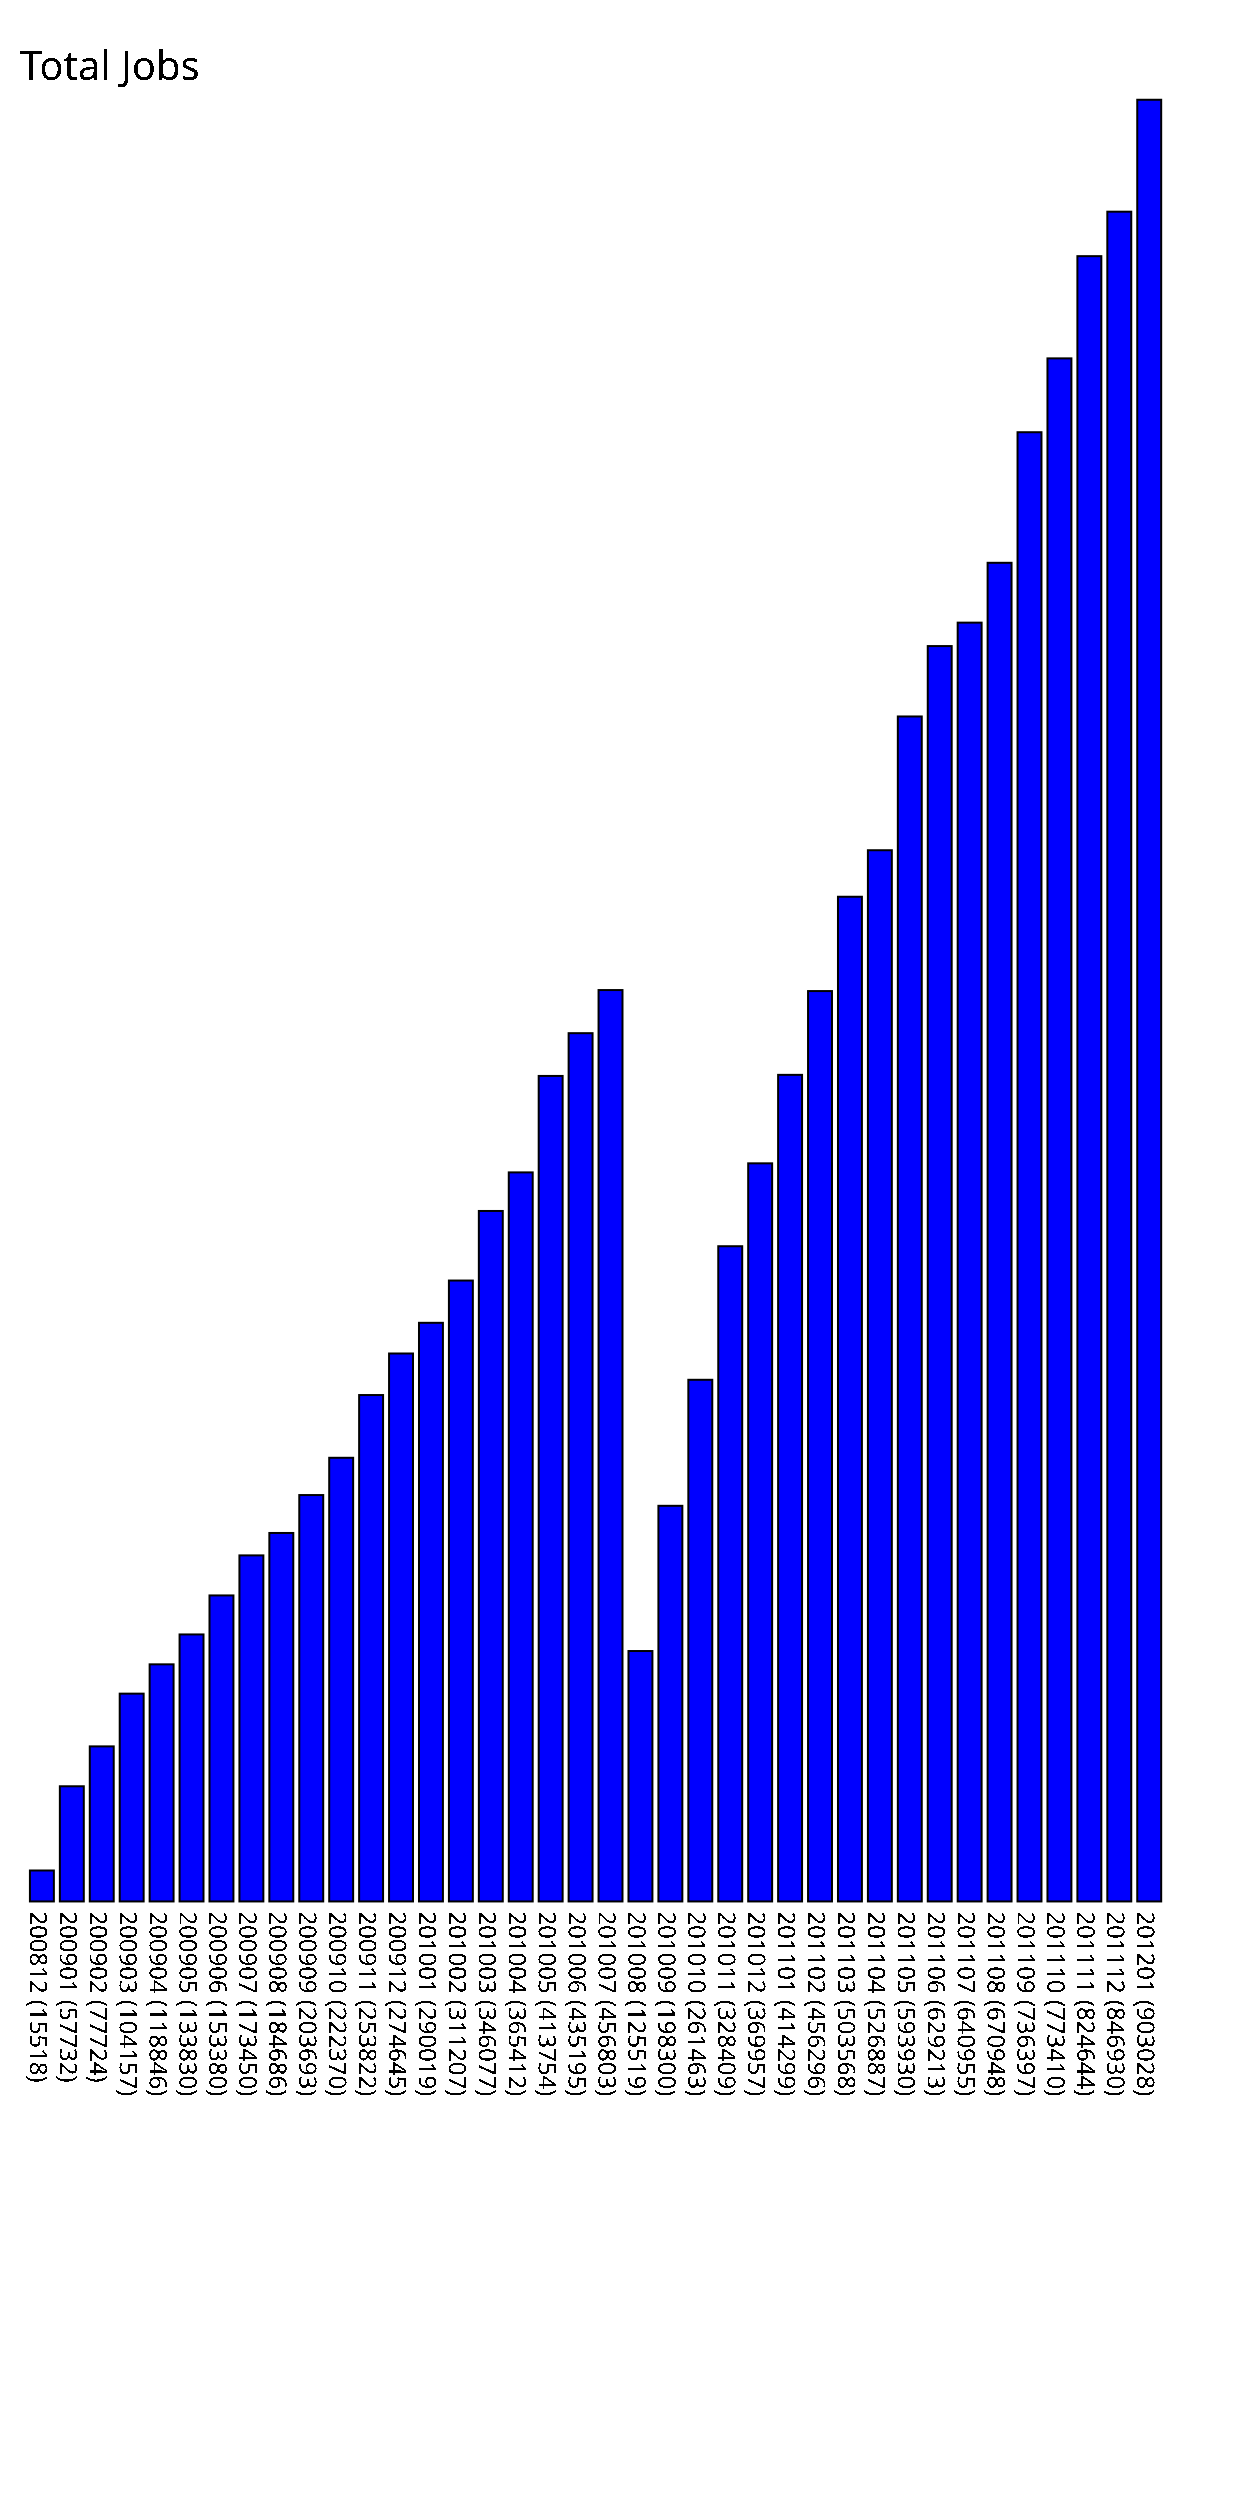
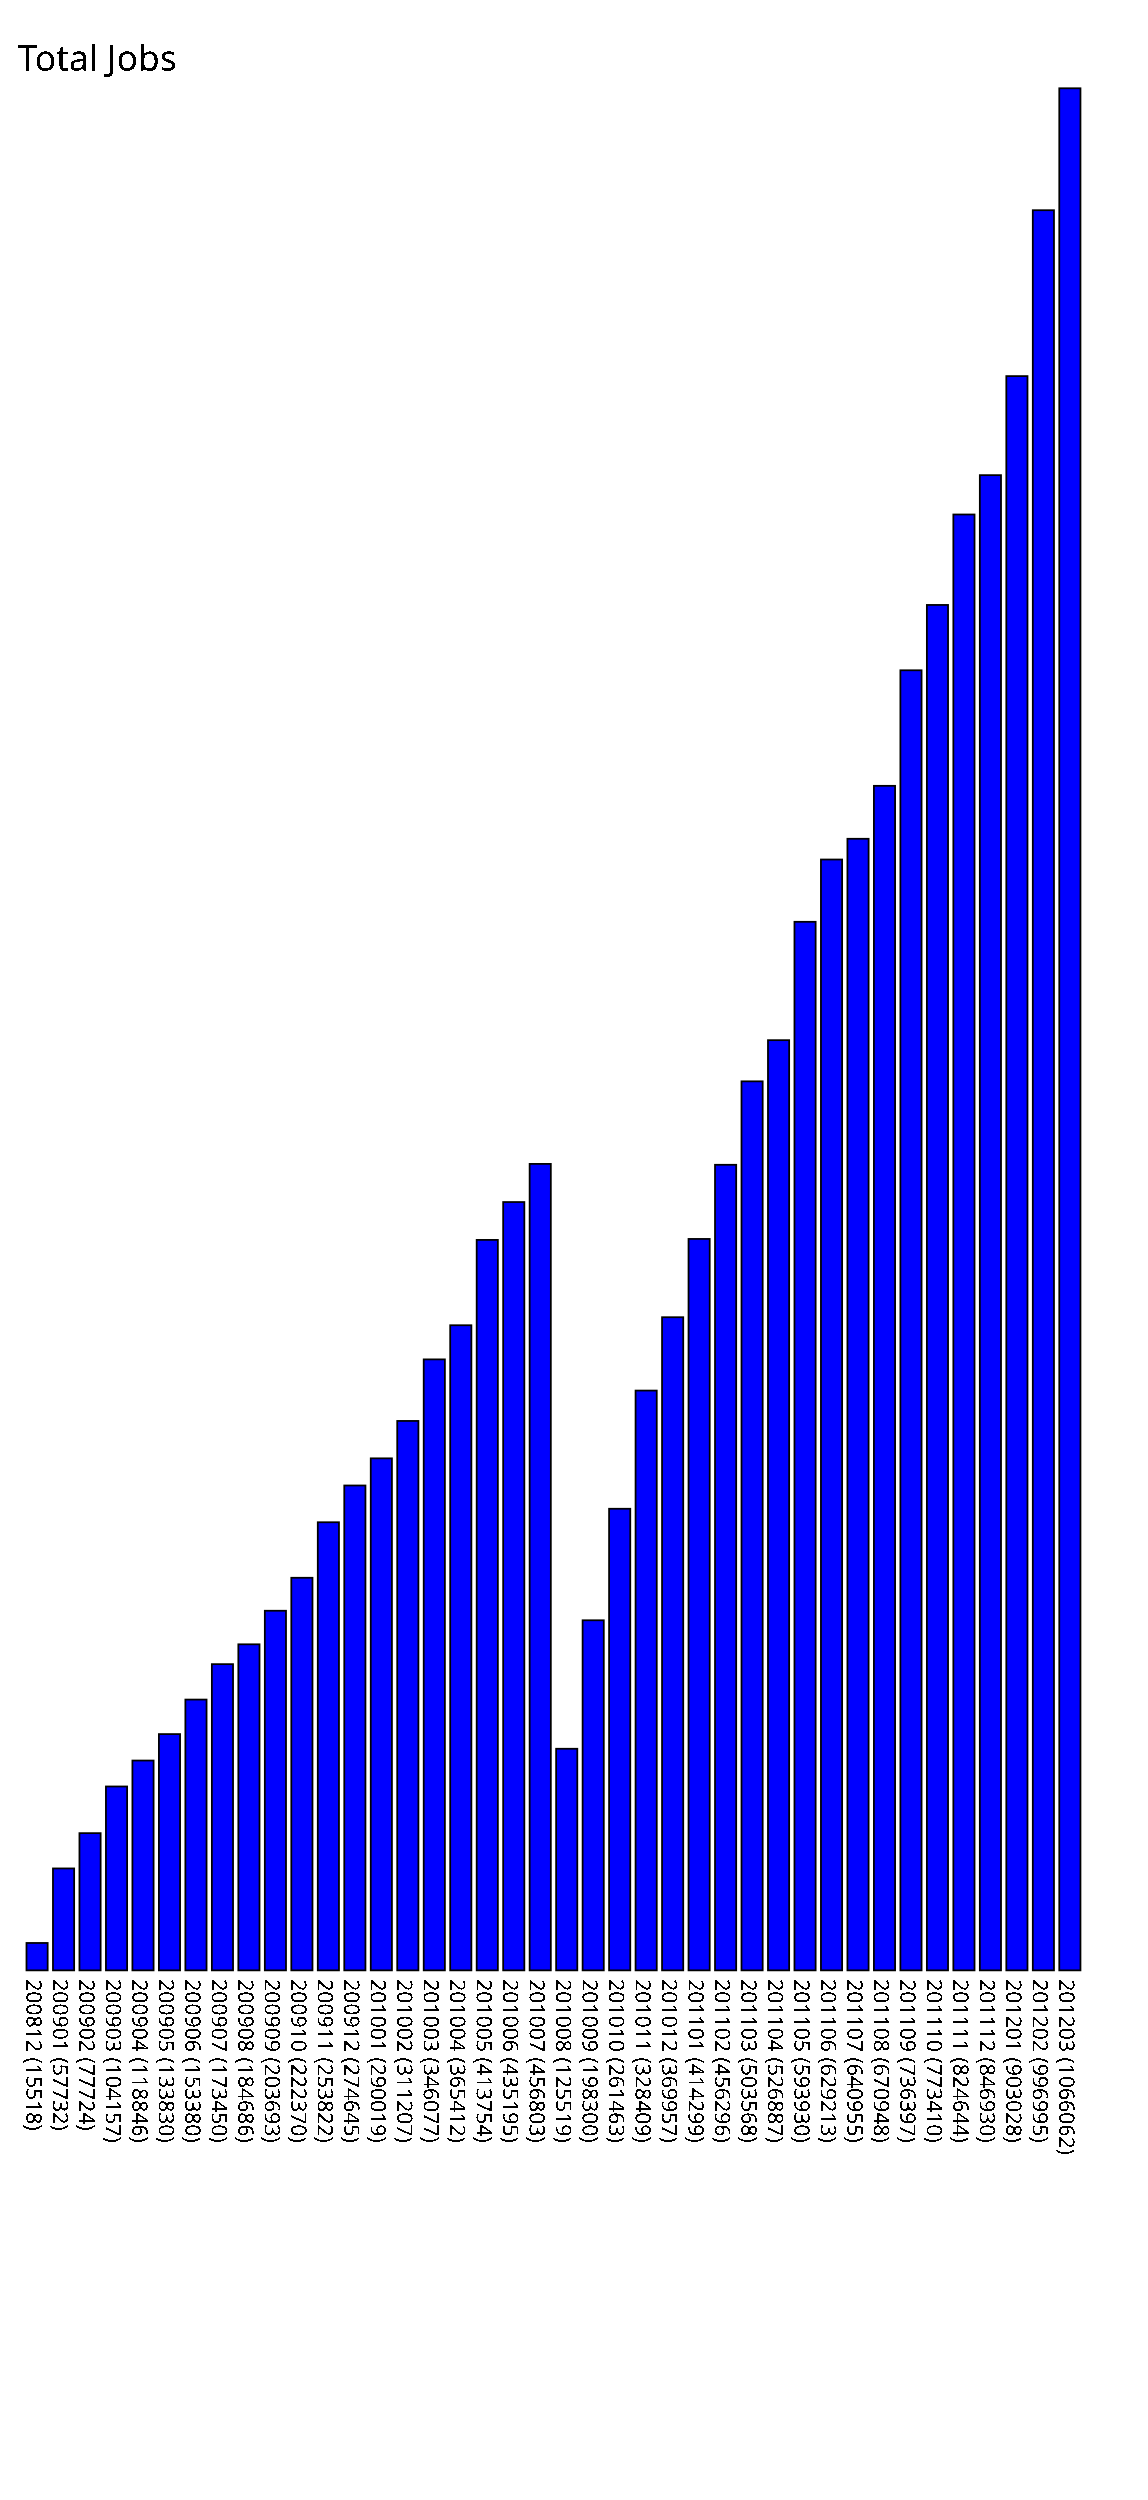
- <svg xmlns="http://www.w3.org/2000/svg" version="1.1" preserveAspectRatio="xMidYMid meet" viewBox="0 0 620 1253.028">
-   <rect fill="blue" height="15.518" stroke="black" width="12" x="15" y="937.510" />
-   <text x="15" y="958.028" font-family="Tahoma" font-size="12" transform="rotate(90 15,958.028)" text-rendering="optimizeSpeed" fill="#000000;">200812 (15518)</text>
-   <rect fill="blue" height="57.732" stroke="black" width="12" x="30" y="895.296" />
-   <text x="30" y="958.028" font-family="Tahoma" font-size="12" transform="rotate(90 30,958.028)" text-rendering="optimizeSpeed" fill="#000000;">200901 (57732)</text>
-   <rect fill="blue" height="77.724" stroke="black" width="12" x="45" y="875.304" />
-   <text x="45" y="958.028" font-family="Tahoma" font-size="12" transform="rotate(90 45,958.028)" text-rendering="optimizeSpeed" fill="#000000;">200902 (77724)</text>
-   <rect fill="blue" height="104.157" stroke="black" width="12" x="60" y="848.871" />
-   <text x="60" y="958.028" font-family="Tahoma" font-size="12" transform="rotate(90 60,958.028)" text-rendering="optimizeSpeed" fill="#000000;">200903 (104157)</text>
-   <rect fill="blue" height="118.846" stroke="black" width="12" x="75" y="834.182" />
-   <text x="75" y="958.028" font-family="Tahoma" font-size="12" transform="rotate(90 75,958.028)" text-rendering="optimizeSpeed" fill="#000000;">200904 (118846)</text>
-   <rect fill="blue" height="133.83" stroke="black" width="12" x="90" y="819.198" />
-   <text x="90" y="958.028" font-family="Tahoma" font-size="12" transform="rotate(90 90,958.028)" text-rendering="optimizeSpeed" fill="#000000;">200905 (133830)</text>
-   <rect fill="blue" height="153.38" stroke="black" width="12" x="105" y="799.648" />
-   <text x="105" y="958.028" font-family="Tahoma" font-size="12" transform="rotate(90 105,958.028)" text-rendering="optimizeSpeed" fill="#000000;">200906 (153380)</text>
-   <rect fill="blue" height="173.45" stroke="black" width="12" x="120" y="779.578" />
-   <text x="120" y="958.028" font-family="Tahoma" font-size="12" transform="rotate(90 120,958.028)" text-rendering="optimizeSpeed" fill="#000000;">200907 (173450)</text>
-   <rect fill="blue" height="184.686" stroke="black" width="12" x="135" y="768.342" />
-   <text x="135" y="958.028" font-family="Tahoma" font-size="12" transform="rotate(90 135,958.028)" text-rendering="optimizeSpeed" fill="#000000;">200908 (184686)</text>
-   <rect fill="blue" height="203.693" stroke="black" width="12" x="150" y="749.335" />
-   <text x="150" y="958.028" font-family="Tahoma" font-size="12" transform="rotate(90 150,958.028)" text-rendering="optimizeSpeed" fill="#000000;">200909 (203693)</text>
-   <rect fill="blue" height="222.37" stroke="black" width="12" x="165" y="730.658" />
-   <text x="165" y="958.028" font-family="Tahoma" font-size="12" transform="rotate(90 165,958.028)" text-rendering="optimizeSpeed" fill="#000000;">200910 (222370)</text>
-   <rect fill="blue" height="253.822" stroke="black" width="12" x="180" y="699.206" />
-   <text x="180" y="958.028" font-family="Tahoma" font-size="12" transform="rotate(90 180,958.028)" text-rendering="optimizeSpeed" fill="#000000;">200911 (253822)</text>
-   <rect fill="blue" height="274.645" stroke="black" width="12" x="195" y="678.383" />
-   <text x="195" y="958.028" font-family="Tahoma" font-size="12" transform="rotate(90 195,958.028)" text-rendering="optimizeSpeed" fill="#000000;">200912 (274645)</text>
-   <rect fill="blue" height="290.019" stroke="black" width="12" x="210" y="663.009" />
-   <text x="210" y="958.028" font-family="Tahoma" font-size="12" transform="rotate(90 210,958.028)" text-rendering="optimizeSpeed" fill="#000000;">201001 (290019)</text>
-   <rect fill="blue" height="311.207" stroke="black" width="12" x="225" y="641.821" />
-   <text x="225" y="958.028" font-family="Tahoma" font-size="12" transform="rotate(90 225,958.028)" text-rendering="optimizeSpeed" fill="#000000;">201002 (311207)</text>
-   <rect fill="blue" height="346.077" stroke="black" width="12" x="240" y="606.951" />
-   <text x="240" y="958.028" font-family="Tahoma" font-size="12" transform="rotate(90 240,958.028)" text-rendering="optimizeSpeed" fill="#000000;">201003 (346077)</text>
-   <rect fill="blue" height="365.412" stroke="black" width="12" x="255" y="587.616" />
-   <text x="255" y="958.028" font-family="Tahoma" font-size="12" transform="rotate(90 255,958.028)" text-rendering="optimizeSpeed" fill="#000000;">201004 (365412)</text>
-   <rect fill="blue" height="413.754" stroke="black" width="12" x="270" y="539.274" />
-   <text x="270" y="958.028" font-family="Tahoma" font-size="12" transform="rotate(90 270,958.028)" text-rendering="optimizeSpeed" fill="#000000;">201005 (413754)</text>
-   <rect fill="blue" height="435.195" stroke="black" width="12" x="285" y="517.833" />
-   <text x="285" y="958.028" font-family="Tahoma" font-size="12" transform="rotate(90 285,958.028)" text-rendering="optimizeSpeed" fill="#000000;">201006 (435195)</text>
-   <rect fill="blue" height="456.803" stroke="black" width="12" x="300" y="496.225" />
-   <text x="300" y="958.028" font-family="Tahoma" font-size="12" transform="rotate(90 300,958.028)" text-rendering="optimizeSpeed" fill="#000000;">201007 (456803)</text>
-   <rect fill="blue" height="125.519" stroke="black" width="12" x="315" y="827.509" />
-   <text x="315" y="958.028" font-family="Tahoma" font-size="12" transform="rotate(90 315,958.028)" text-rendering="optimizeSpeed" fill="#000000;">201008 (125519)</text>
-   <rect fill="blue" height="198.3" stroke="black" width="12" x="330" y="754.728" />
-   <text x="330" y="958.028" font-family="Tahoma" font-size="12" transform="rotate(90 330,958.028)" text-rendering="optimizeSpeed" fill="#000000;">201009 (198300)</text>
-   <rect fill="blue" height="261.463" stroke="black" width="12" x="345" y="691.565" />
-   <text x="345" y="958.028" font-family="Tahoma" font-size="12" transform="rotate(90 345,958.028)" text-rendering="optimizeSpeed" fill="#000000;">201010 (261463)</text>
-   <rect fill="blue" height="328.409" stroke="black" width="12" x="360" y="624.619" />
-   <text x="360" y="958.028" font-family="Tahoma" font-size="12" transform="rotate(90 360,958.028)" text-rendering="optimizeSpeed" fill="#000000;">201011 (328409)</text>
-   <rect fill="blue" height="369.957" stroke="black" width="12" x="375" y="583.071" />
-   <text x="375" y="958.028" font-family="Tahoma" font-size="12" transform="rotate(90 375,958.028)" text-rendering="optimizeSpeed" fill="#000000;">201012 (369957)</text>
-   <rect fill="blue" height="414.299" stroke="black" width="12" x="390" y="538.729" />
-   <text x="390" y="958.028" font-family="Tahoma" font-size="12" transform="rotate(90 390,958.028)" text-rendering="optimizeSpeed" fill="#000000;">201101 (414299)</text>
-   <rect fill="blue" height="456.296" stroke="black" width="12" x="405" y="496.732" />
-   <text x="405" y="958.028" font-family="Tahoma" font-size="12" transform="rotate(90 405,958.028)" text-rendering="optimizeSpeed" fill="#000000;">201102 (456296)</text>
-   <rect fill="blue" height="503.568" stroke="black" width="12" x="420" y="449.460" />
-   <text x="420" y="958.028" font-family="Tahoma" font-size="12" transform="rotate(90 420,958.028)" text-rendering="optimizeSpeed" fill="#000000;">201103 (503568)</text>
-   <rect fill="blue" height="526.887" stroke="black" width="12" x="435" y="426.141" />
-   <text x="435" y="958.028" font-family="Tahoma" font-size="12" transform="rotate(90 435,958.028)" text-rendering="optimizeSpeed" fill="#000000;">201104 (526887)</text>
-   <rect fill="blue" height="593.93" stroke="black" width="12" x="450" y="359.098" />
-   <text x="450" y="958.028" font-family="Tahoma" font-size="12" transform="rotate(90 450,958.028)" text-rendering="optimizeSpeed" fill="#000000;">201105 (593930)</text>
-   <rect fill="blue" height="629.213" stroke="black" width="12" x="465" y="323.815" />
-   <text x="465" y="958.028" font-family="Tahoma" font-size="12" transform="rotate(90 465,958.028)" text-rendering="optimizeSpeed" fill="#000000;">201106 (629213)</text>
-   <rect fill="blue" height="640.955" stroke="black" width="12" x="480" y="312.073" />
-   <text x="480" y="958.028" font-family="Tahoma" font-size="12" transform="rotate(90 480,958.028)" text-rendering="optimizeSpeed" fill="#000000;">201107 (640955)</text>
-   <rect fill="blue" height="670.948" stroke="black" width="12" x="495" y="282.080" />
-   <text x="495" y="958.028" font-family="Tahoma" font-size="12" transform="rotate(90 495,958.028)" text-rendering="optimizeSpeed" fill="#000000;">201108 (670948)</text>
-   <rect fill="blue" height="736.397" stroke="black" width="12" x="510" y="216.631" />
-   <text x="510" y="958.028" font-family="Tahoma" font-size="12" transform="rotate(90 510,958.028)" text-rendering="optimizeSpeed" fill="#000000;">201109 (736397)</text>
-   <rect fill="blue" height="773.41" stroke="black" width="12" x="525" y="179.618" />
-   <text x="525" y="958.028" font-family="Tahoma" font-size="12" transform="rotate(90 525,958.028)" text-rendering="optimizeSpeed" fill="#000000;">201110 (773410)</text>
-   <rect fill="blue" height="824.644" stroke="black" width="12" x="540" y="128.384" />
-   <text x="540" y="958.028" font-family="Tahoma" font-size="12" transform="rotate(90 540,958.028)" text-rendering="optimizeSpeed" fill="#000000;">201111 (824644)</text>
-   <rect fill="blue" height="846.93" stroke="black" width="12" x="555" y="106.098" />
-   <text x="555" y="958.028" font-family="Tahoma" font-size="12" transform="rotate(90 555,958.028)" text-rendering="optimizeSpeed" fill="#000000;">201112 (846930)</text>
-   <rect fill="blue" height="903.028" stroke="black" width="12" x="570" y="50.000" />
-   <text x="570" y="958.028" font-family="Tahoma" font-size="12" transform="rotate(90 570,958.028)" text-rendering="optimizeSpeed" fill="#000000;">201201 (903028)</text>
+ <svg xmlns="http://www.w3.org/2000/svg" version="1.1" preserveAspectRatio="xMidYMid meet" viewBox="0 0 650 1416.062">
+   <rect fill="blue" height="15.518" stroke="black" width="12" x="15" y="1100.544" />
+   <text x="15" y="1121.062" font-family="Tahoma" font-size="12" transform="rotate(90 15,1121.062)" text-rendering="optimizeSpeed" fill="#000000;">200812 (15518)</text>
+   <rect fill="blue" height="57.732" stroke="black" width="12" x="30" y="1058.330" />
+   <text x="30" y="1121.062" font-family="Tahoma" font-size="12" transform="rotate(90 30,1121.062)" text-rendering="optimizeSpeed" fill="#000000;">200901 (57732)</text>
+   <rect fill="blue" height="77.724" stroke="black" width="12" x="45" y="1038.338" />
+   <text x="45" y="1121.062" font-family="Tahoma" font-size="12" transform="rotate(90 45,1121.062)" text-rendering="optimizeSpeed" fill="#000000;">200902 (77724)</text>
+   <rect fill="blue" height="104.157" stroke="black" width="12" x="60" y="1011.905" />
+   <text x="60" y="1121.062" font-family="Tahoma" font-size="12" transform="rotate(90 60,1121.062)" text-rendering="optimizeSpeed" fill="#000000;">200903 (104157)</text>
+   <rect fill="blue" height="118.846" stroke="black" width="12" x="75" y="997.216" />
+   <text x="75" y="1121.062" font-family="Tahoma" font-size="12" transform="rotate(90 75,1121.062)" text-rendering="optimizeSpeed" fill="#000000;">200904 (118846)</text>
+   <rect fill="blue" height="133.83" stroke="black" width="12" x="90" y="982.232" />
+   <text x="90" y="1121.062" font-family="Tahoma" font-size="12" transform="rotate(90 90,1121.062)" text-rendering="optimizeSpeed" fill="#000000;">200905 (133830)</text>
+   <rect fill="blue" height="153.38" stroke="black" width="12" x="105" y="962.682" />
+   <text x="105" y="1121.062" font-family="Tahoma" font-size="12" transform="rotate(90 105,1121.062)" text-rendering="optimizeSpeed" fill="#000000;">200906 (153380)</text>
+   <rect fill="blue" height="173.45" stroke="black" width="12" x="120" y="942.612" />
+   <text x="120" y="1121.062" font-family="Tahoma" font-size="12" transform="rotate(90 120,1121.062)" text-rendering="optimizeSpeed" fill="#000000;">200907 (173450)</text>
+   <rect fill="blue" height="184.686" stroke="black" width="12" x="135" y="931.376" />
+   <text x="135" y="1121.062" font-family="Tahoma" font-size="12" transform="rotate(90 135,1121.062)" text-rendering="optimizeSpeed" fill="#000000;">200908 (184686)</text>
+   <rect fill="blue" height="203.693" stroke="black" width="12" x="150" y="912.369" />
+   <text x="150" y="1121.062" font-family="Tahoma" font-size="12" transform="rotate(90 150,1121.062)" text-rendering="optimizeSpeed" fill="#000000;">200909 (203693)</text>
+   <rect fill="blue" height="222.37" stroke="black" width="12" x="165" y="893.692" />
+   <text x="165" y="1121.062" font-family="Tahoma" font-size="12" transform="rotate(90 165,1121.062)" text-rendering="optimizeSpeed" fill="#000000;">200910 (222370)</text>
+   <rect fill="blue" height="253.822" stroke="black" width="12" x="180" y="862.240" />
+   <text x="180" y="1121.062" font-family="Tahoma" font-size="12" transform="rotate(90 180,1121.062)" text-rendering="optimizeSpeed" fill="#000000;">200911 (253822)</text>
+   <rect fill="blue" height="274.645" stroke="black" width="12" x="195" y="841.417" />
+   <text x="195" y="1121.062" font-family="Tahoma" font-size="12" transform="rotate(90 195,1121.062)" text-rendering="optimizeSpeed" fill="#000000;">200912 (274645)</text>
+   <rect fill="blue" height="290.019" stroke="black" width="12" x="210" y="826.043" />
+   <text x="210" y="1121.062" font-family="Tahoma" font-size="12" transform="rotate(90 210,1121.062)" text-rendering="optimizeSpeed" fill="#000000;">201001 (290019)</text>
+   <rect fill="blue" height="311.207" stroke="black" width="12" x="225" y="804.855" />
+   <text x="225" y="1121.062" font-family="Tahoma" font-size="12" transform="rotate(90 225,1121.062)" text-rendering="optimizeSpeed" fill="#000000;">201002 (311207)</text>
+   <rect fill="blue" height="346.077" stroke="black" width="12" x="240" y="769.985" />
+   <text x="240" y="1121.062" font-family="Tahoma" font-size="12" transform="rotate(90 240,1121.062)" text-rendering="optimizeSpeed" fill="#000000;">201003 (346077)</text>
+   <rect fill="blue" height="365.412" stroke="black" width="12" x="255" y="750.650" />
+   <text x="255" y="1121.062" font-family="Tahoma" font-size="12" transform="rotate(90 255,1121.062)" text-rendering="optimizeSpeed" fill="#000000;">201004 (365412)</text>
+   <rect fill="blue" height="413.754" stroke="black" width="12" x="270" y="702.308" />
+   <text x="270" y="1121.062" font-family="Tahoma" font-size="12" transform="rotate(90 270,1121.062)" text-rendering="optimizeSpeed" fill="#000000;">201005 (413754)</text>
+   <rect fill="blue" height="435.195" stroke="black" width="12" x="285" y="680.867" />
+   <text x="285" y="1121.062" font-family="Tahoma" font-size="12" transform="rotate(90 285,1121.062)" text-rendering="optimizeSpeed" fill="#000000;">201006 (435195)</text>
+   <rect fill="blue" height="456.803" stroke="black" width="12" x="300" y="659.259" />
+   <text x="300" y="1121.062" font-family="Tahoma" font-size="12" transform="rotate(90 300,1121.062)" text-rendering="optimizeSpeed" fill="#000000;">201007 (456803)</text>
+   <rect fill="blue" height="125.519" stroke="black" width="12" x="315" y="990.543" />
+   <text x="315" y="1121.062" font-family="Tahoma" font-size="12" transform="rotate(90 315,1121.062)" text-rendering="optimizeSpeed" fill="#000000;">201008 (125519)</text>
+   <rect fill="blue" height="198.3" stroke="black" width="12" x="330" y="917.762" />
+   <text x="330" y="1121.062" font-family="Tahoma" font-size="12" transform="rotate(90 330,1121.062)" text-rendering="optimizeSpeed" fill="#000000;">201009 (198300)</text>
+   <rect fill="blue" height="261.463" stroke="black" width="12" x="345" y="854.599" />
+   <text x="345" y="1121.062" font-family="Tahoma" font-size="12" transform="rotate(90 345,1121.062)" text-rendering="optimizeSpeed" fill="#000000;">201010 (261463)</text>
+   <rect fill="blue" height="328.409" stroke="black" width="12" x="360" y="787.653" />
+   <text x="360" y="1121.062" font-family="Tahoma" font-size="12" transform="rotate(90 360,1121.062)" text-rendering="optimizeSpeed" fill="#000000;">201011 (328409)</text>
+   <rect fill="blue" height="369.957" stroke="black" width="12" x="375" y="746.105" />
+   <text x="375" y="1121.062" font-family="Tahoma" font-size="12" transform="rotate(90 375,1121.062)" text-rendering="optimizeSpeed" fill="#000000;">201012 (369957)</text>
+   <rect fill="blue" height="414.299" stroke="black" width="12" x="390" y="701.763" />
+   <text x="390" y="1121.062" font-family="Tahoma" font-size="12" transform="rotate(90 390,1121.062)" text-rendering="optimizeSpeed" fill="#000000;">201101 (414299)</text>
+   <rect fill="blue" height="456.296" stroke="black" width="12" x="405" y="659.766" />
+   <text x="405" y="1121.062" font-family="Tahoma" font-size="12" transform="rotate(90 405,1121.062)" text-rendering="optimizeSpeed" fill="#000000;">201102 (456296)</text>
+   <rect fill="blue" height="503.568" stroke="black" width="12" x="420" y="612.494" />
+   <text x="420" y="1121.062" font-family="Tahoma" font-size="12" transform="rotate(90 420,1121.062)" text-rendering="optimizeSpeed" fill="#000000;">201103 (503568)</text>
+   <rect fill="blue" height="526.887" stroke="black" width="12" x="435" y="589.175" />
+   <text x="435" y="1121.062" font-family="Tahoma" font-size="12" transform="rotate(90 435,1121.062)" text-rendering="optimizeSpeed" fill="#000000;">201104 (526887)</text>
+   <rect fill="blue" height="593.93" stroke="black" width="12" x="450" y="522.132" />
+   <text x="450" y="1121.062" font-family="Tahoma" font-size="12" transform="rotate(90 450,1121.062)" text-rendering="optimizeSpeed" fill="#000000;">201105 (593930)</text>
+   <rect fill="blue" height="629.213" stroke="black" width="12" x="465" y="486.849" />
+   <text x="465" y="1121.062" font-family="Tahoma" font-size="12" transform="rotate(90 465,1121.062)" text-rendering="optimizeSpeed" fill="#000000;">201106 (629213)</text>
+   <rect fill="blue" height="640.955" stroke="black" width="12" x="480" y="475.107" />
+   <text x="480" y="1121.062" font-family="Tahoma" font-size="12" transform="rotate(90 480,1121.062)" text-rendering="optimizeSpeed" fill="#000000;">201107 (640955)</text>
+   <rect fill="blue" height="670.948" stroke="black" width="12" x="495" y="445.114" />
+   <text x="495" y="1121.062" font-family="Tahoma" font-size="12" transform="rotate(90 495,1121.062)" text-rendering="optimizeSpeed" fill="#000000;">201108 (670948)</text>
+   <rect fill="blue" height="736.397" stroke="black" width="12" x="510" y="379.665" />
+   <text x="510" y="1121.062" font-family="Tahoma" font-size="12" transform="rotate(90 510,1121.062)" text-rendering="optimizeSpeed" fill="#000000;">201109 (736397)</text>
+   <rect fill="blue" height="773.41" stroke="black" width="12" x="525" y="342.652" />
+   <text x="525" y="1121.062" font-family="Tahoma" font-size="12" transform="rotate(90 525,1121.062)" text-rendering="optimizeSpeed" fill="#000000;">201110 (773410)</text>
+   <rect fill="blue" height="824.644" stroke="black" width="12" x="540" y="291.418" />
+   <text x="540" y="1121.062" font-family="Tahoma" font-size="12" transform="rotate(90 540,1121.062)" text-rendering="optimizeSpeed" fill="#000000;">201111 (824644)</text>
+   <rect fill="blue" height="846.93" stroke="black" width="12" x="555" y="269.132" />
+   <text x="555" y="1121.062" font-family="Tahoma" font-size="12" transform="rotate(90 555,1121.062)" text-rendering="optimizeSpeed" fill="#000000;">201112 (846930)</text>
+   <rect fill="blue" height="903.028" stroke="black" width="12" x="570" y="213.034" />
+   <text x="570" y="1121.062" font-family="Tahoma" font-size="12" transform="rotate(90 570,1121.062)" text-rendering="optimizeSpeed" fill="#000000;">201201 (903028)</text>
+   <rect fill="blue" height="996.995" stroke="black" width="12" x="585" y="119.067" />
+   <text x="585" y="1121.062" font-family="Tahoma" font-size="12" transform="rotate(90 585,1121.062)" text-rendering="optimizeSpeed" fill="#000000;">201202 (996995)</text>
+   <rect fill="blue" height="1066.062" stroke="black" width="12" x="600" y="50.000" />
+   <text x="600" y="1121.062" font-family="Tahoma" font-size="12" transform="rotate(90 600,1121.062)" text-rendering="optimizeSpeed" fill="#000000;">201203 (1066062)</text>
  <text x="10" y="40" font-family="Tahoma" font-size="20" text-rendering="optimizeSpeed" fill="#000000;">Total Jobs</text>
</svg>
